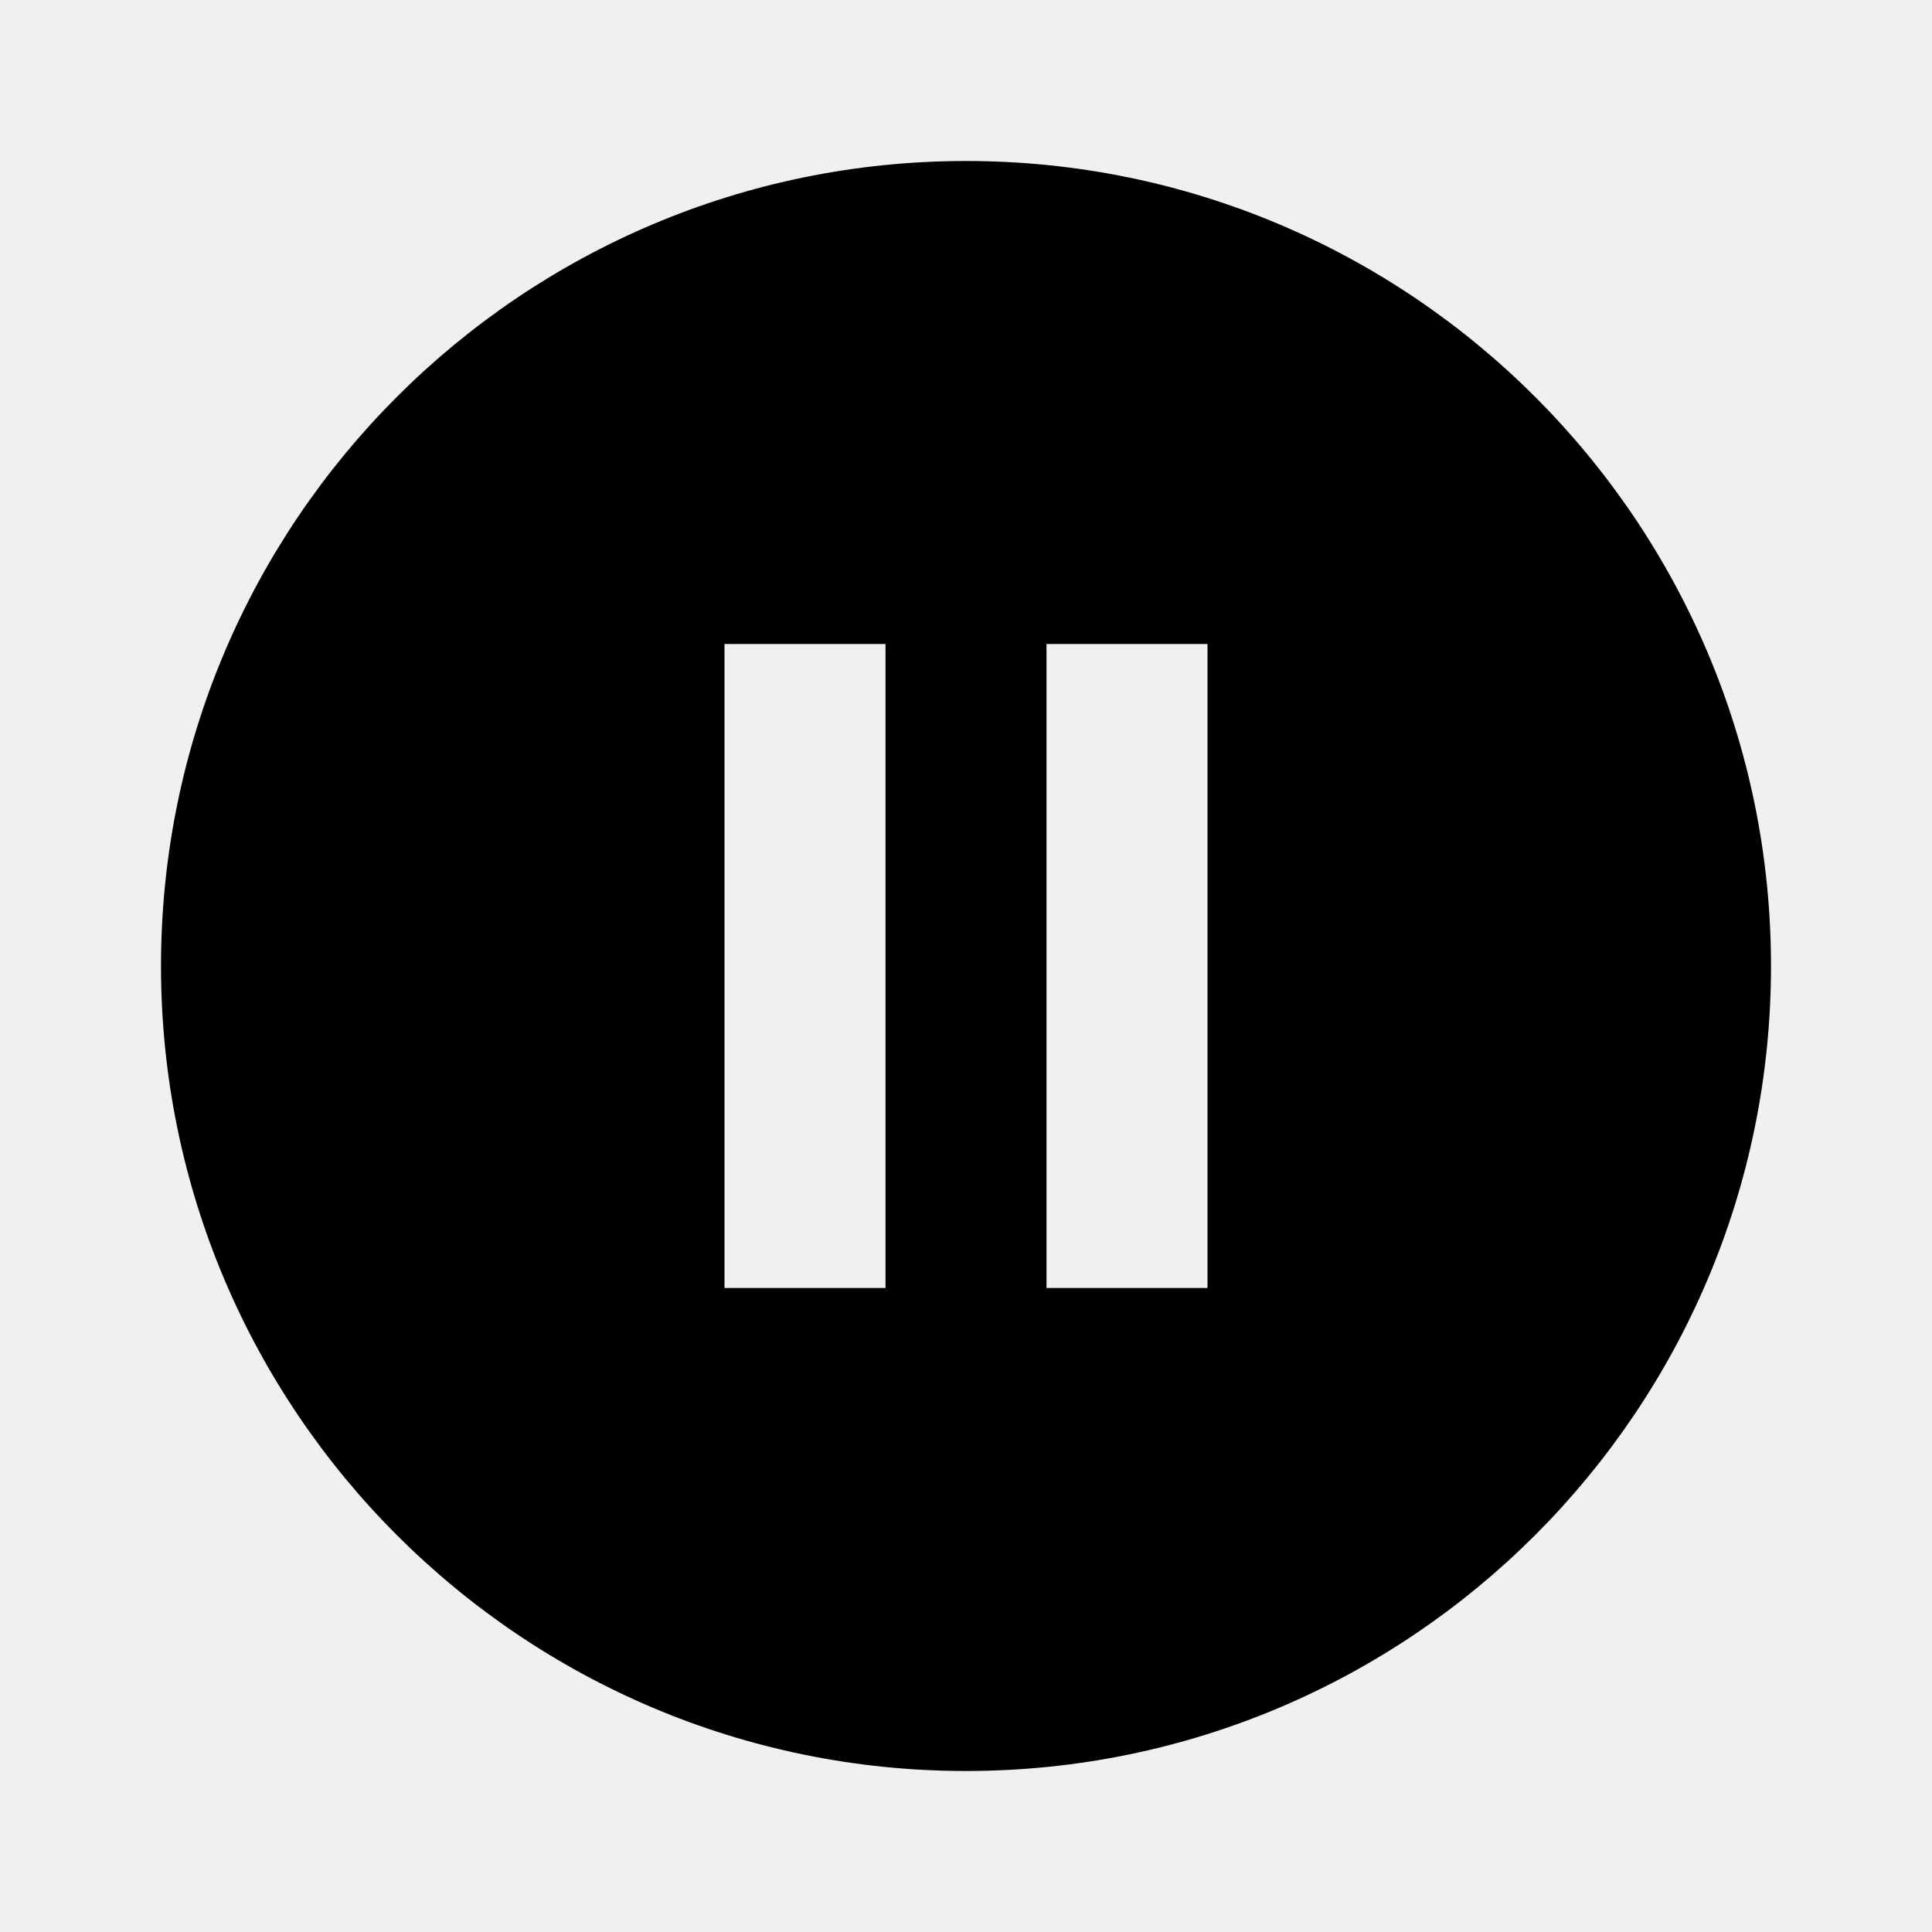
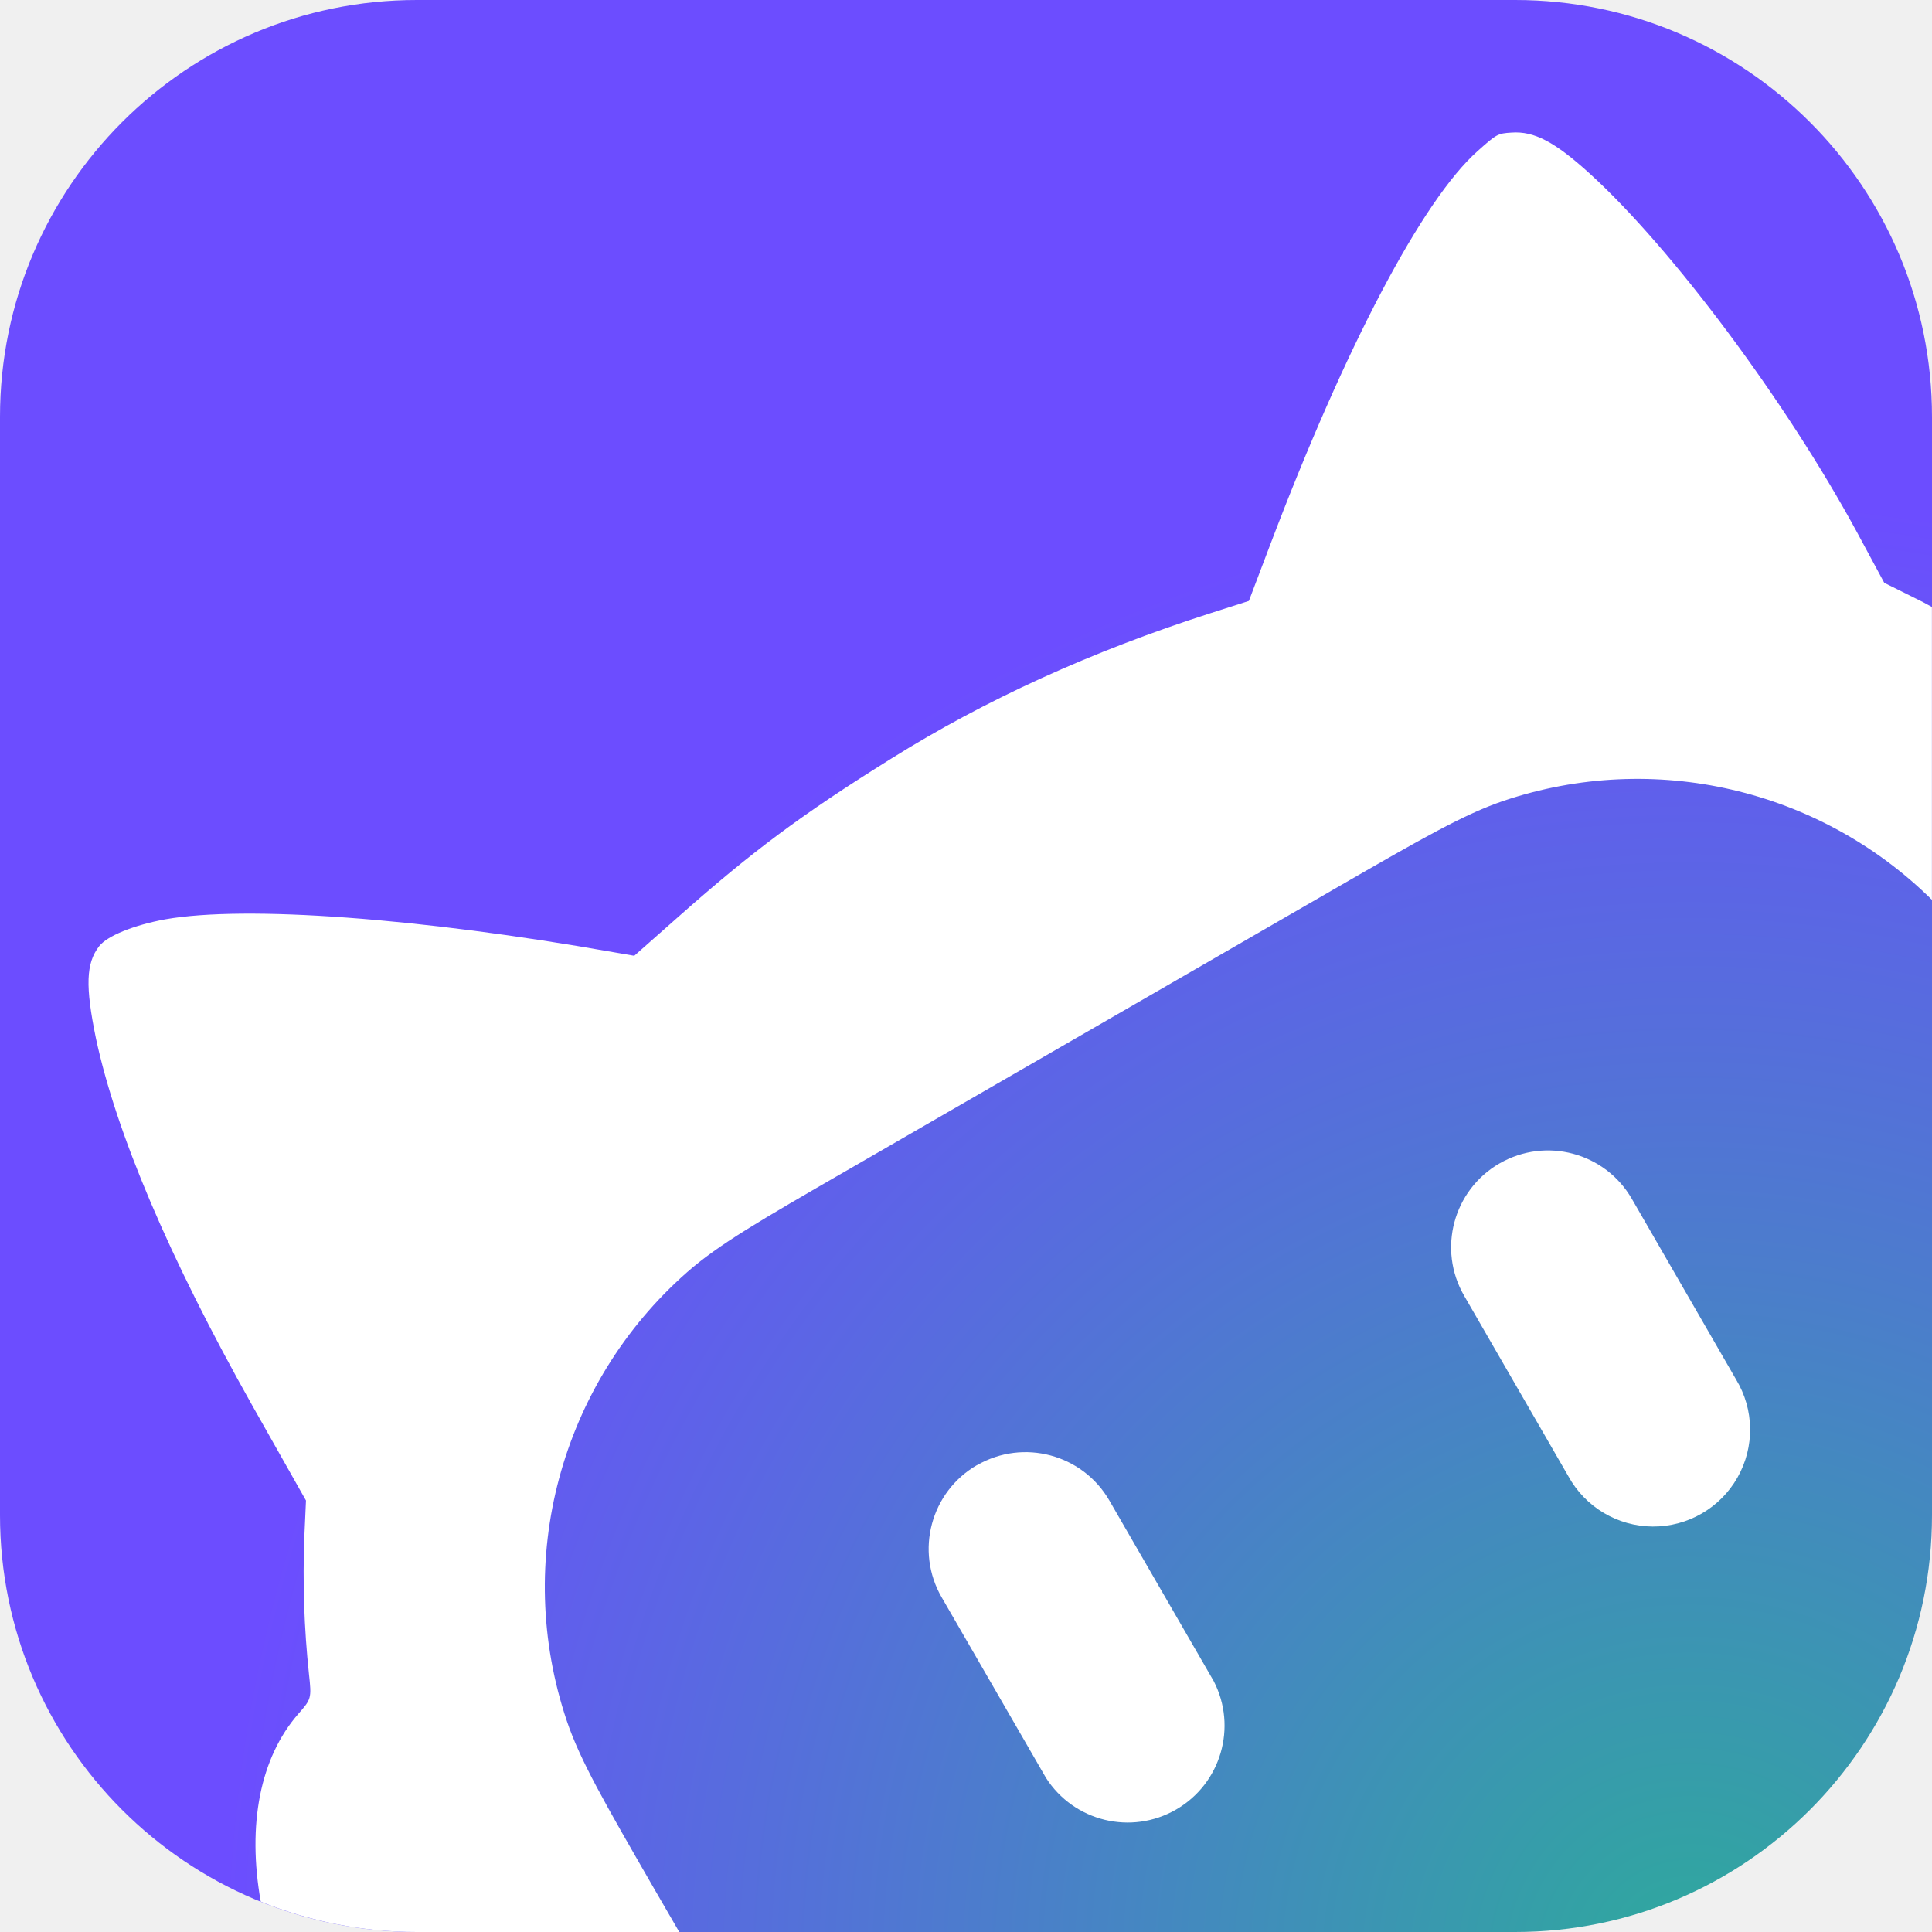
- <svg xmlns="http://www.w3.org/2000/svg" role="img" viewBox="0 0 24 24" fill="currentColor">
-   <path d="M12 2C6.48 2 2 6.48 2 12s4.48 10 10 10 10-4.48 10-10S17.52 2 12 2zm-1 14H9V8h2v8zm4 0h-2V8h2v8z" />
+ <svg xmlns="http://www.w3.org/2000/svg" viewBox="0 0 24 24">
+   <path d="M18.821 0H5.18A5.179 5.179 0 000 5.179V18.82A5.179 5.179 0 005.179 24H18.82A5.179 5.179 0 0024 18.821V5.18A5.179 5.179 0 0018.821 0z" fill="url(#lobe-icons-code-buddy-_R_0_)" />
+   <path d="M18.777 1.647c.28-.02.536.114.972.51 1.018.926 2.437 2.828 3.318 4.452l.34.631.482.24.11.06v3.638a5.206 5.206 0 00-5.32-1.23c-.491.166-1.021.471-2.08 1.082l-6.09 3.516c-1.057.61-1.586.916-1.975 1.259a5.208 5.208 0 00-1.493 5.572c.165.49.471 1.02 1.082 2.08l.315.543h-3.26c-.685 0-1.34-.135-1.939-.377-.169-.956-.009-1.789.469-2.335.158-.18.164-.189.13-.493a11.846 11.846 0 01-.057-1.711l.02-.444-.667-1.18C2.1 15.622 1.445 14.078 1.192 12.9c-.133-.647-.125-.934.04-1.146.1-.128.427-.261.822-.334.994-.175 3.162-.017 5.575.41l.25.043.551-.487c.915-.81 1.522-1.264 2.641-1.962 1.167-.73 2.484-1.331 3.967-1.807l.476-.152.261-.688c.937-2.471 1.896-4.293 2.58-4.9.235-.21.25-.22.422-.23z" fill="#fff" />
+   <path d="M12.139 18.2a1.203 1.203 0 011.642.44l1.296 2.243a1.204 1.204 0 01-2.083 1.203l-1.296-2.243a1.203 1.203 0 01.44-1.644zM18.629 14.452a1.203 1.203 0 011.642.44l1.295 2.244a1.203 1.203 0 11-2.083 1.203l-1.295-2.243a1.203 1.203 0 01.44-1.644z" fill="#fff" />
+   <defs>
+     <radialGradient cx="0" cy="0" gradientTransform="matrix(-9.00009 -16 16 -9.00009 21 24.5)" gradientUnits="userSpaceOnUse" id="lobe-icons-code-buddy-_R_0_" r="1">
+       <stop stop-color="#2EA99D" />
+       <stop offset="1" stop-color="#6C4DFF" />
+     </radialGradient>
+   </defs>
</svg>
